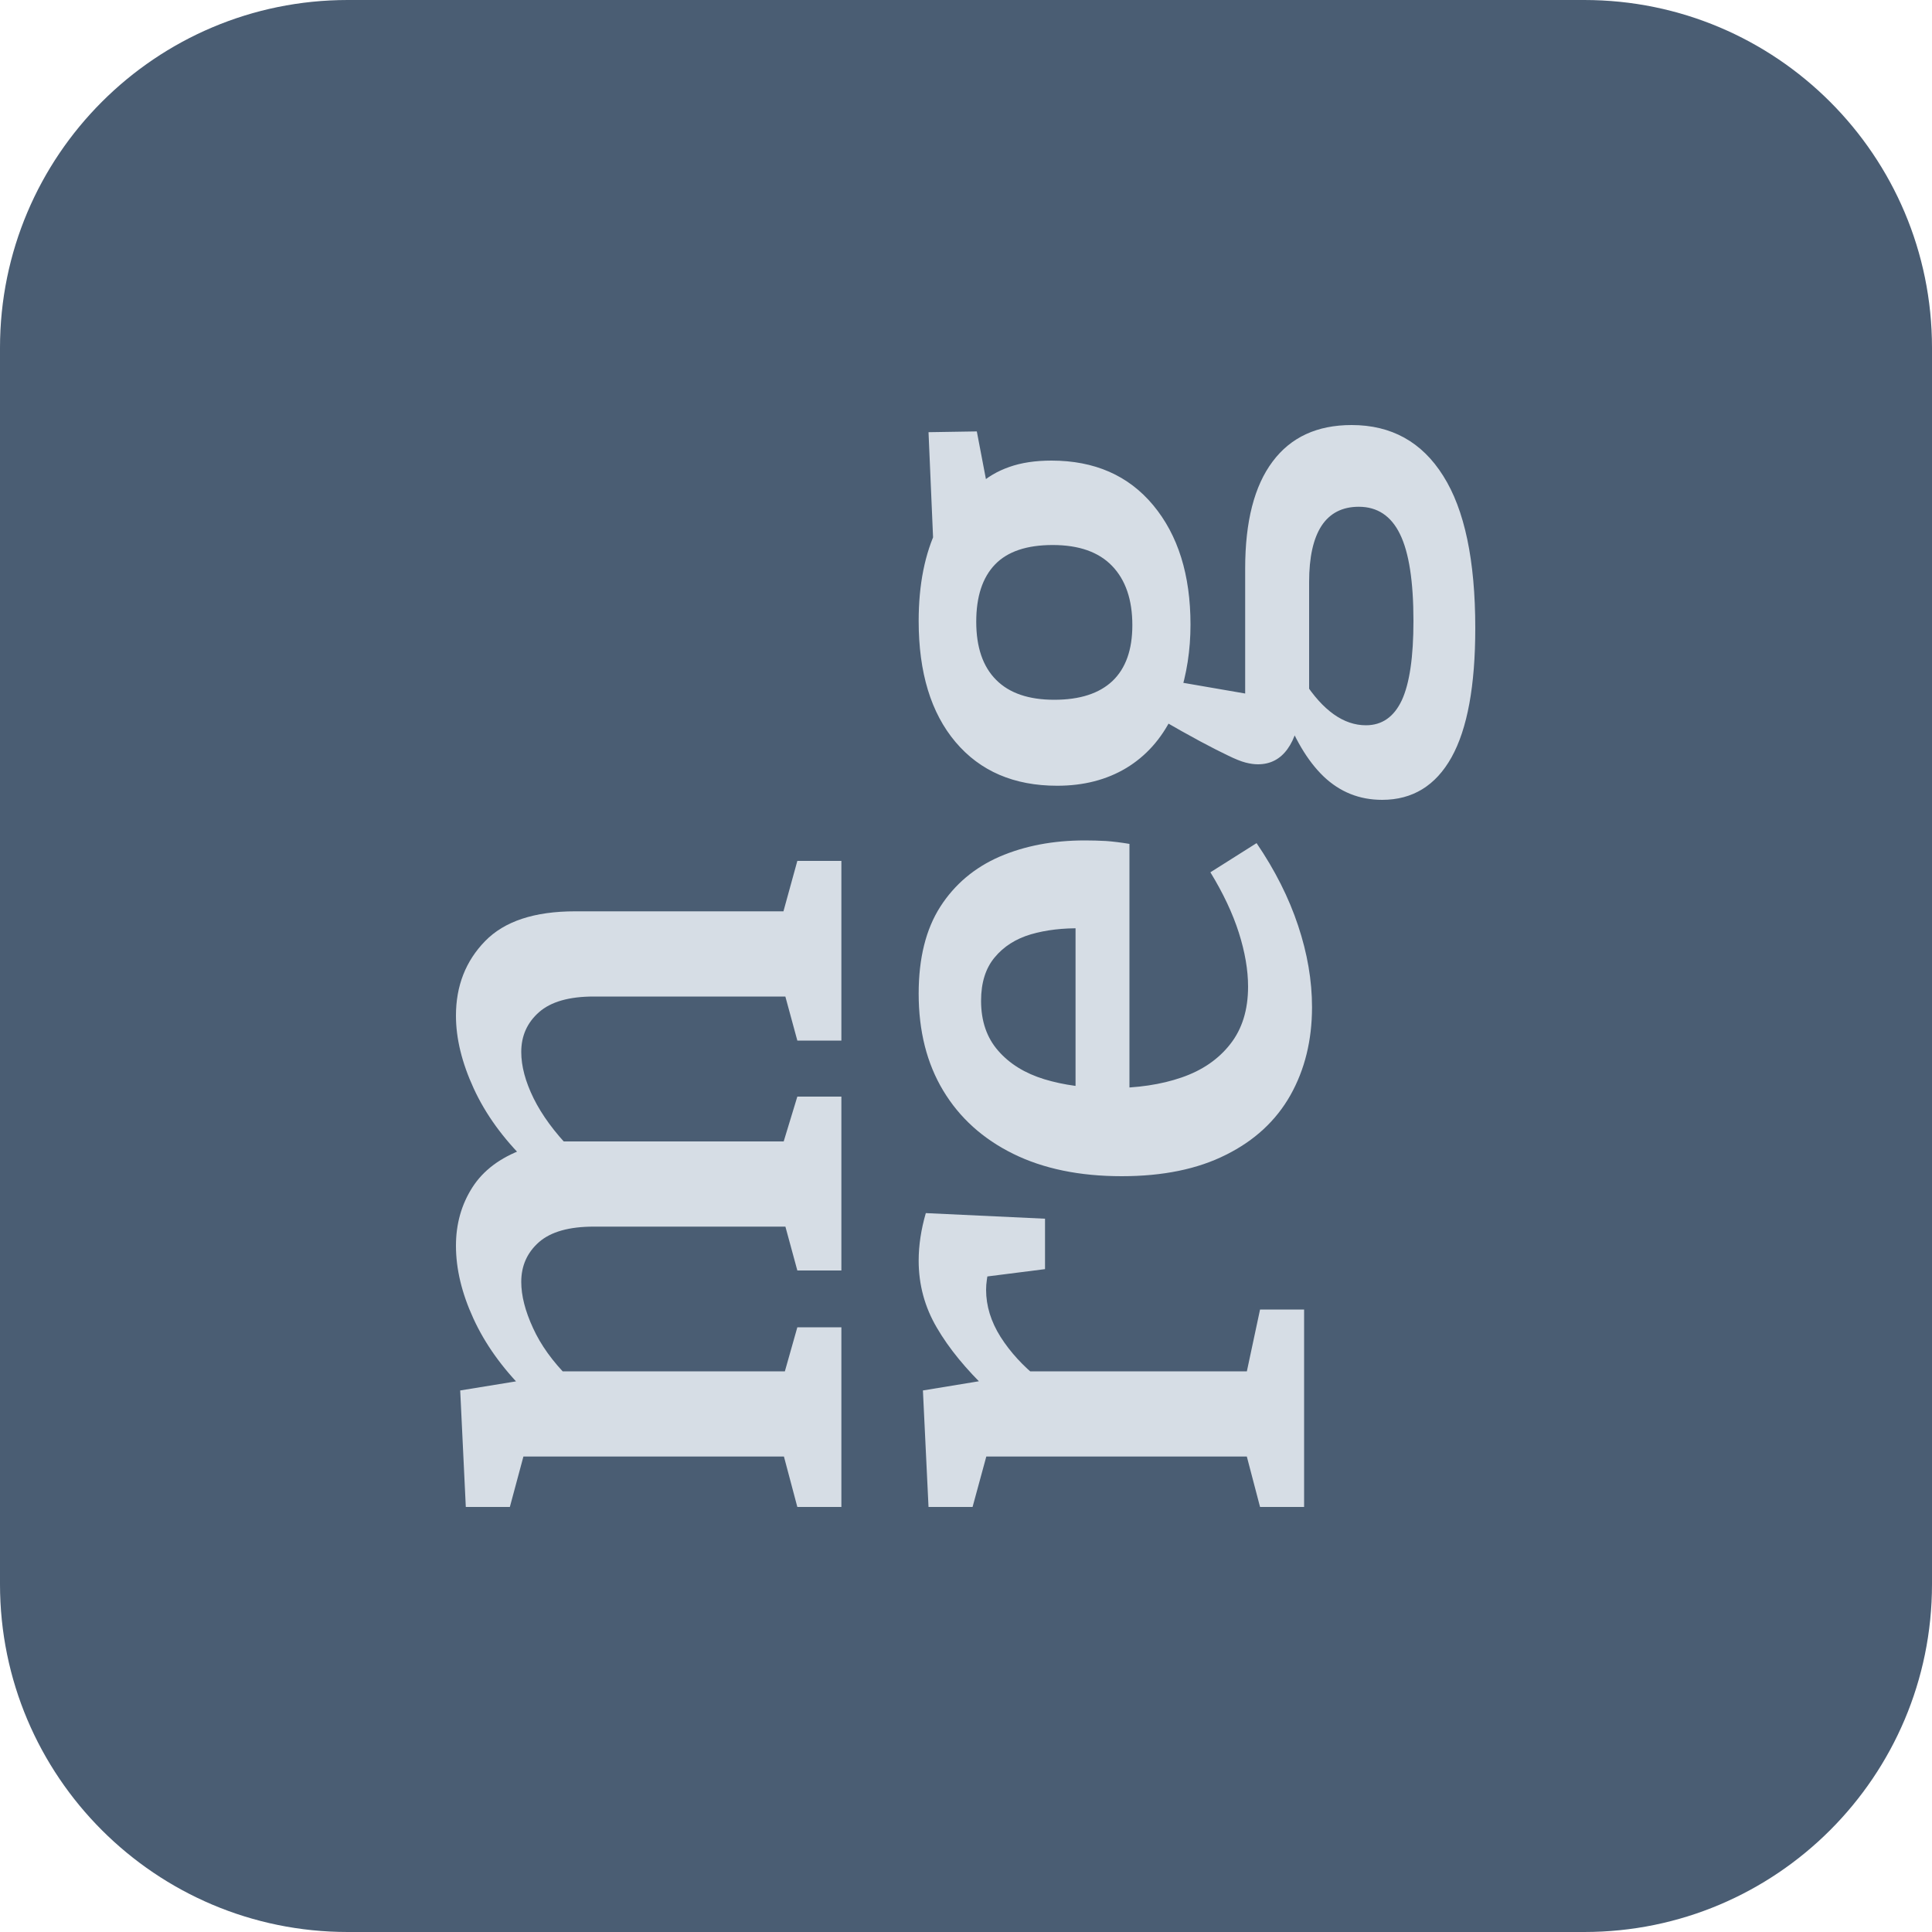
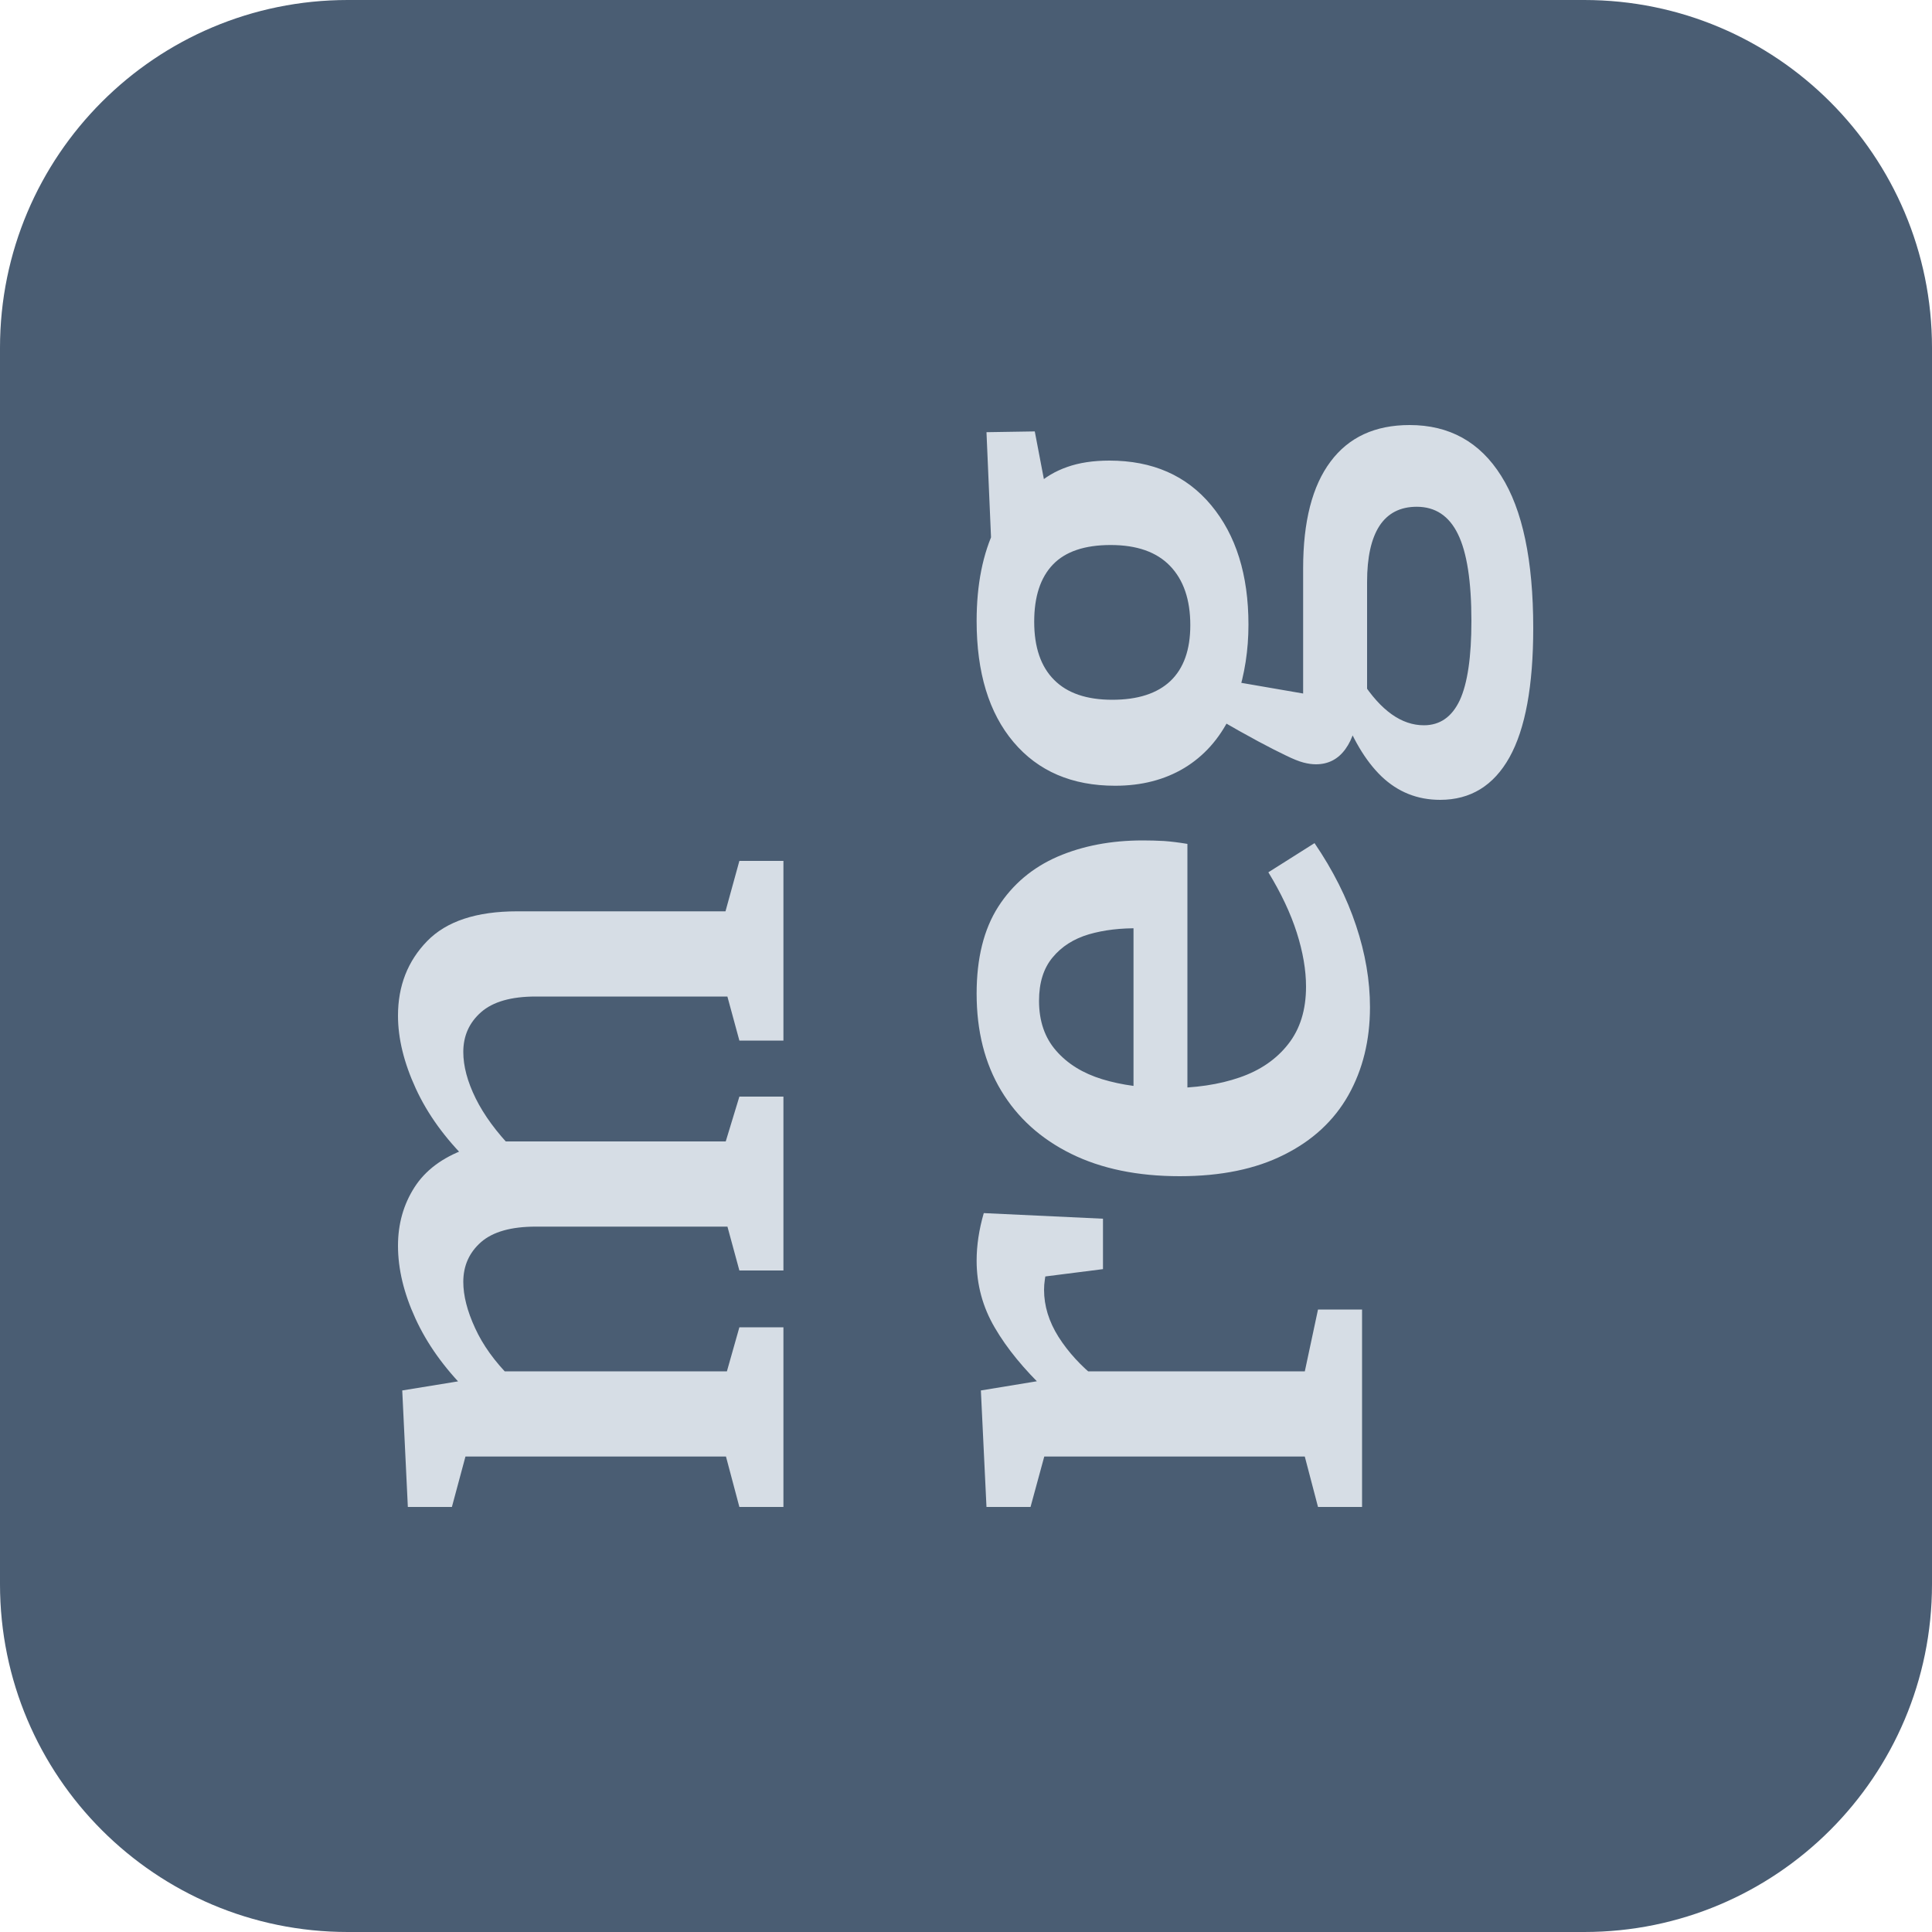
<svg xmlns="http://www.w3.org/2000/svg" viewBox="0 0 100 100">
  <rect width="100" height="100" rx="18" fill="#4a5d73" />
-   <g transform="translate(-4.45 0.00) rotate(-90 50 50)" fill="#d6dde5">
+   <g transform="translate(-7.45 0.00) rotate(-90 50 50)" fill="#d6dde5">
    <path transform="translate(22.00 28.05)" d="M18.52 3.49 17.9 3.64Q19.66 1.84 21.66 0.92Q23.66 0 25.43 0Q27.74 0 29.29 1.51Q30.83 3.01 30.83 6.17V17.49L30.39 16.83L33.44 17.67V19.95H24.14V17.67L26.97 16.9L26.42 17.6V7.13Q26.42 5.22 25.61 4.3Q24.8 3.38 23.55 3.38Q22.45 3.38 21.15 4.02Q19.84 4.67 18.52 5.95L18.85 4.96Q18.92 5.25 18.92 5.51Q18.92 5.77 18.92 5.99V17.49L18.48 16.83L21.24 17.67V19.95H12.24V17.67L15.07 16.9L14.51 17.6V7.13Q14.51 5.22 13.71 4.3Q12.9 3.38 11.65 3.38Q10.58 3.38 9.26 3.99Q7.94 4.59 6.69 5.84L7.02 5.14V17.6L6.58 16.9L9.3 17.67V19.95H0V17.67L3.16 16.83L2.61 17.49V2.9L3.16 3.64L0 2.79V0.51L6.03 0.22L6.61 3.78L6.03 3.56Q7.79 1.8 9.76 0.9Q11.72 0 13.52 0Q15.21 0 16.54 0.85Q17.86 1.69 18.52 3.49Z" />
-     <path transform="translate(22.00 52.00)" d="M0 19.95V17.67L3.05 16.87L2.61 17.56V2.87L3.12 3.64L0 2.79V0.51L6.03 0.22L6.61 3.75L6.03 3.6Q7.68 1.87 9.28 0.94Q10.88 0 12.75 0Q13.93 0 15.21 0.37L14.92 6.54H12.31L11.83 2.76L12.24 3.64Q12.02 3.56 11.76 3.53Q11.5 3.49 11.24 3.49Q9.99 3.49 8.8 4.24Q7.61 5 6.65 6.21L7.02 5V17.56L6.47 16.87L10.22 17.67V19.95ZM25.87 20.36Q23.3 20.36 21.31 19.24Q19.33 18.12 18.23 15.91Q17.12 13.71 17.12 10.51Q17.12 7.24 18.28 4.89Q19.44 2.54 21.55 1.27Q23.66 0 26.57 0Q29.32 0 31.07 1.12Q32.81 2.24 33.66 4.19Q34.5 6.14 34.5 8.6Q34.5 9.15 34.47 9.7Q34.43 10.25 34.32 10.91H20.65V8.12H30.46L29.95 8.45Q29.98 6.98 29.64 5.81Q29.29 4.63 28.44 3.93Q27.6 3.23 26.2 3.23Q24.62 3.23 23.61 4.12Q22.6 5 22.14 6.5Q21.68 8.01 21.68 9.92Q21.68 12.02 22.23 13.61Q22.78 15.21 23.96 16.13Q25.13 17.05 26.93 17.05Q28.22 17.05 29.73 16.57Q31.23 16.09 32.85 15.1L34.36 17.49Q32.26 18.92 30.09 19.64Q27.93 20.36 25.87 20.36ZM45.49 28.81Q41.01 28.81 38.8 27.58Q36.6 26.35 36.6 23.99Q36.6 22.23 37.81 20.96Q39.02 19.7 41.38 18.85L41.34 19.73Q40.02 19.66 39.23 19.09Q38.44 18.52 38.44 17.56Q38.44 17.27 38.53 16.92Q38.62 16.57 38.9 16Q39.17 15.43 39.63 14.57Q40.09 13.71 40.86 12.38L40.9 13.12Q39.17 12.27 38.25 10.75Q37.33 9.22 37.33 7.17Q37.33 3.82 39.59 1.91Q41.85 0 45.86 0Q48.69 0 50.67 0.96L49.61 0.77L55.63 0.51L55.67 3.01L52.58 3.6L52.88 3.09Q53.5 3.75 53.83 4.69Q54.16 5.62 54.16 6.87Q54.16 10.22 51.85 12.14Q49.53 14.07 45.67 14.07Q43.69 14.07 41.93 13.49L42.77 13.04L42.04 17.27L41.3 16.9H48.58Q52.22 16.9 54.11 18.32Q56 19.73 56 22.41Q56 25.5 53.37 27.15Q50.75 28.81 45.49 28.81ZM45.86 25.61Q48.94 25.61 50.36 24.91Q51.77 24.22 51.77 22.78Q51.77 21.5 50.78 20.85Q49.79 20.21 47.88 20.21H41.67L42.73 19.95Q40.46 21.42 40.46 23.15Q40.46 24.4 41.76 25.01Q43.07 25.61 45.86 25.61ZM45.64 11.06Q47.62 11.06 48.71 10.01Q49.79 8.97 49.79 6.94Q49.79 4.92 48.78 3.95Q47.77 2.98 45.82 2.98Q43.84 2.98 42.81 4.01Q41.78 5.03 41.78 7.02Q41.78 9 42.75 10.03Q43.73 11.06 45.64 11.06Z" />
+     <path transform="translate(22.00 58.00)" d="M0 19.95V17.67L3.05 16.87L2.61 17.56V2.87L3.12 3.64L0 2.79V0.51L6.03 0.22L6.61 3.75L6.03 3.6Q7.68 1.87 9.28 0.94Q10.88 0 12.75 0Q13.93 0 15.21 0.37L14.92 6.54H12.31L11.83 2.76L12.24 3.64Q12.02 3.56 11.76 3.53Q11.5 3.49 11.24 3.49Q9.99 3.49 8.8 4.24Q7.61 5 6.65 6.21L7.02 5V17.56L6.47 16.87L10.22 17.67V19.95ZM25.87 20.36Q23.3 20.36 21.31 19.24Q19.33 18.12 18.23 15.91Q17.12 13.71 17.12 10.51Q17.12 7.24 18.28 4.89Q19.44 2.54 21.55 1.27Q23.66 0 26.57 0Q29.32 0 31.07 1.12Q32.81 2.24 33.66 4.19Q34.5 6.14 34.5 8.6Q34.5 9.15 34.47 9.7Q34.43 10.25 34.32 10.91H20.65V8.12H30.46L29.95 8.45Q29.98 6.98 29.64 5.81Q29.29 4.63 28.44 3.93Q27.6 3.23 26.2 3.23Q24.62 3.23 23.61 4.12Q22.6 5 22.14 6.5Q21.68 8.01 21.68 9.92Q21.68 12.02 22.23 13.61Q22.78 15.21 23.96 16.13Q25.13 17.05 26.93 17.05Q28.22 17.05 29.73 16.57Q31.23 16.09 32.85 15.1L34.36 17.49Q32.26 18.92 30.09 19.64Q27.93 20.36 25.87 20.36ZM45.49 28.81Q41.01 28.81 38.8 27.58Q36.6 26.35 36.6 23.99Q36.6 22.23 37.81 20.96Q39.02 19.7 41.38 18.85L41.34 19.73Q40.02 19.66 39.23 19.09Q38.44 18.52 38.44 17.56Q38.44 17.27 38.53 16.92Q38.62 16.57 38.9 16Q39.17 15.43 39.63 14.57Q40.09 13.71 40.86 12.38L40.9 13.12Q39.17 12.27 38.25 10.75Q37.33 9.22 37.33 7.17Q37.33 3.82 39.59 1.91Q41.85 0 45.86 0Q48.69 0 50.67 0.96L49.61 0.77L55.63 0.51L55.67 3.01L52.58 3.6L52.88 3.09Q53.5 3.75 53.83 4.69Q54.16 5.62 54.16 6.87Q54.16 10.22 51.85 12.14Q49.53 14.07 45.67 14.07Q43.69 14.07 41.93 13.49L42.77 13.04L42.04 17.27L41.3 16.9H48.58Q52.22 16.9 54.11 18.32Q56 19.73 56 22.41Q56 25.5 53.37 27.15Q50.75 28.81 45.49 28.81ZM45.86 25.61Q48.94 25.61 50.36 24.91Q51.77 24.22 51.77 22.78Q51.77 21.5 50.78 20.85Q49.79 20.21 47.88 20.21H41.67L42.73 19.95Q40.46 21.42 40.46 23.15Q40.46 24.4 41.76 25.01Q43.07 25.61 45.86 25.61ZM45.64 11.06Q47.62 11.06 48.71 10.01Q49.79 8.97 49.79 6.94Q49.79 4.92 48.78 3.95Q47.77 2.98 45.82 2.98Q43.84 2.98 42.81 4.01Q41.78 5.03 41.78 7.02Q41.78 9 42.75 10.03Q43.73 11.06 45.64 11.06Z" />
  </g>
</svg>
